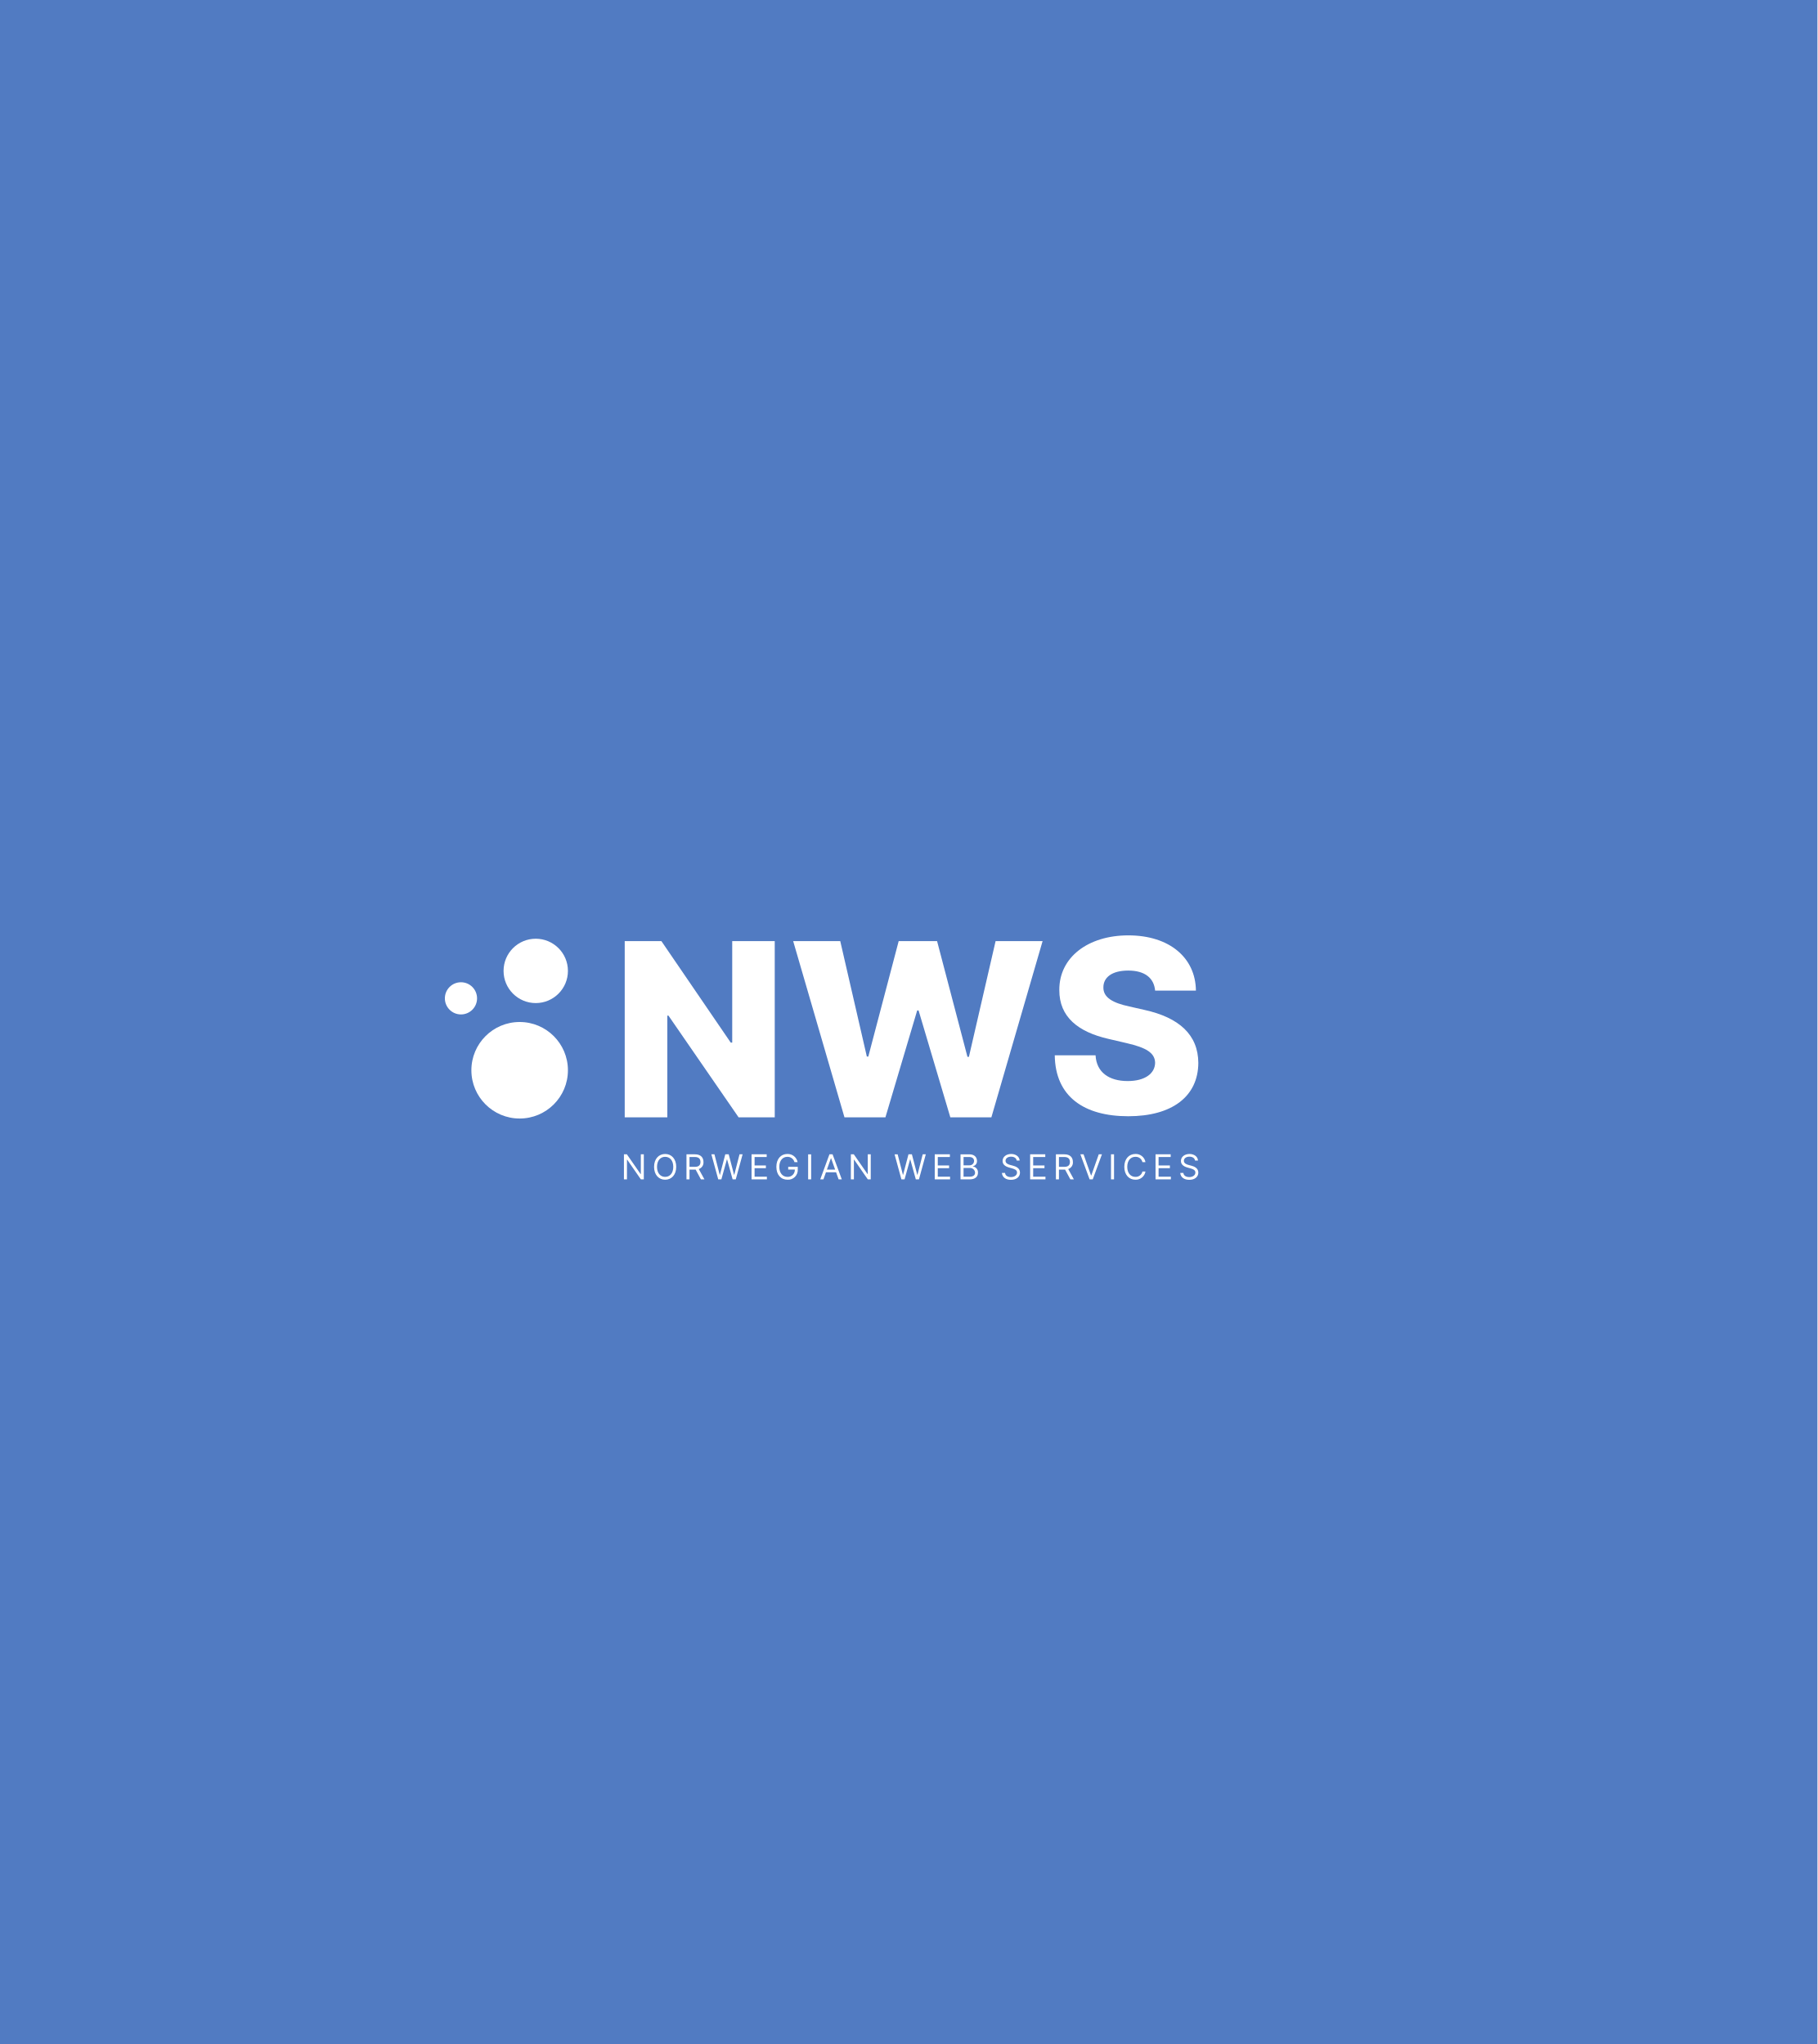
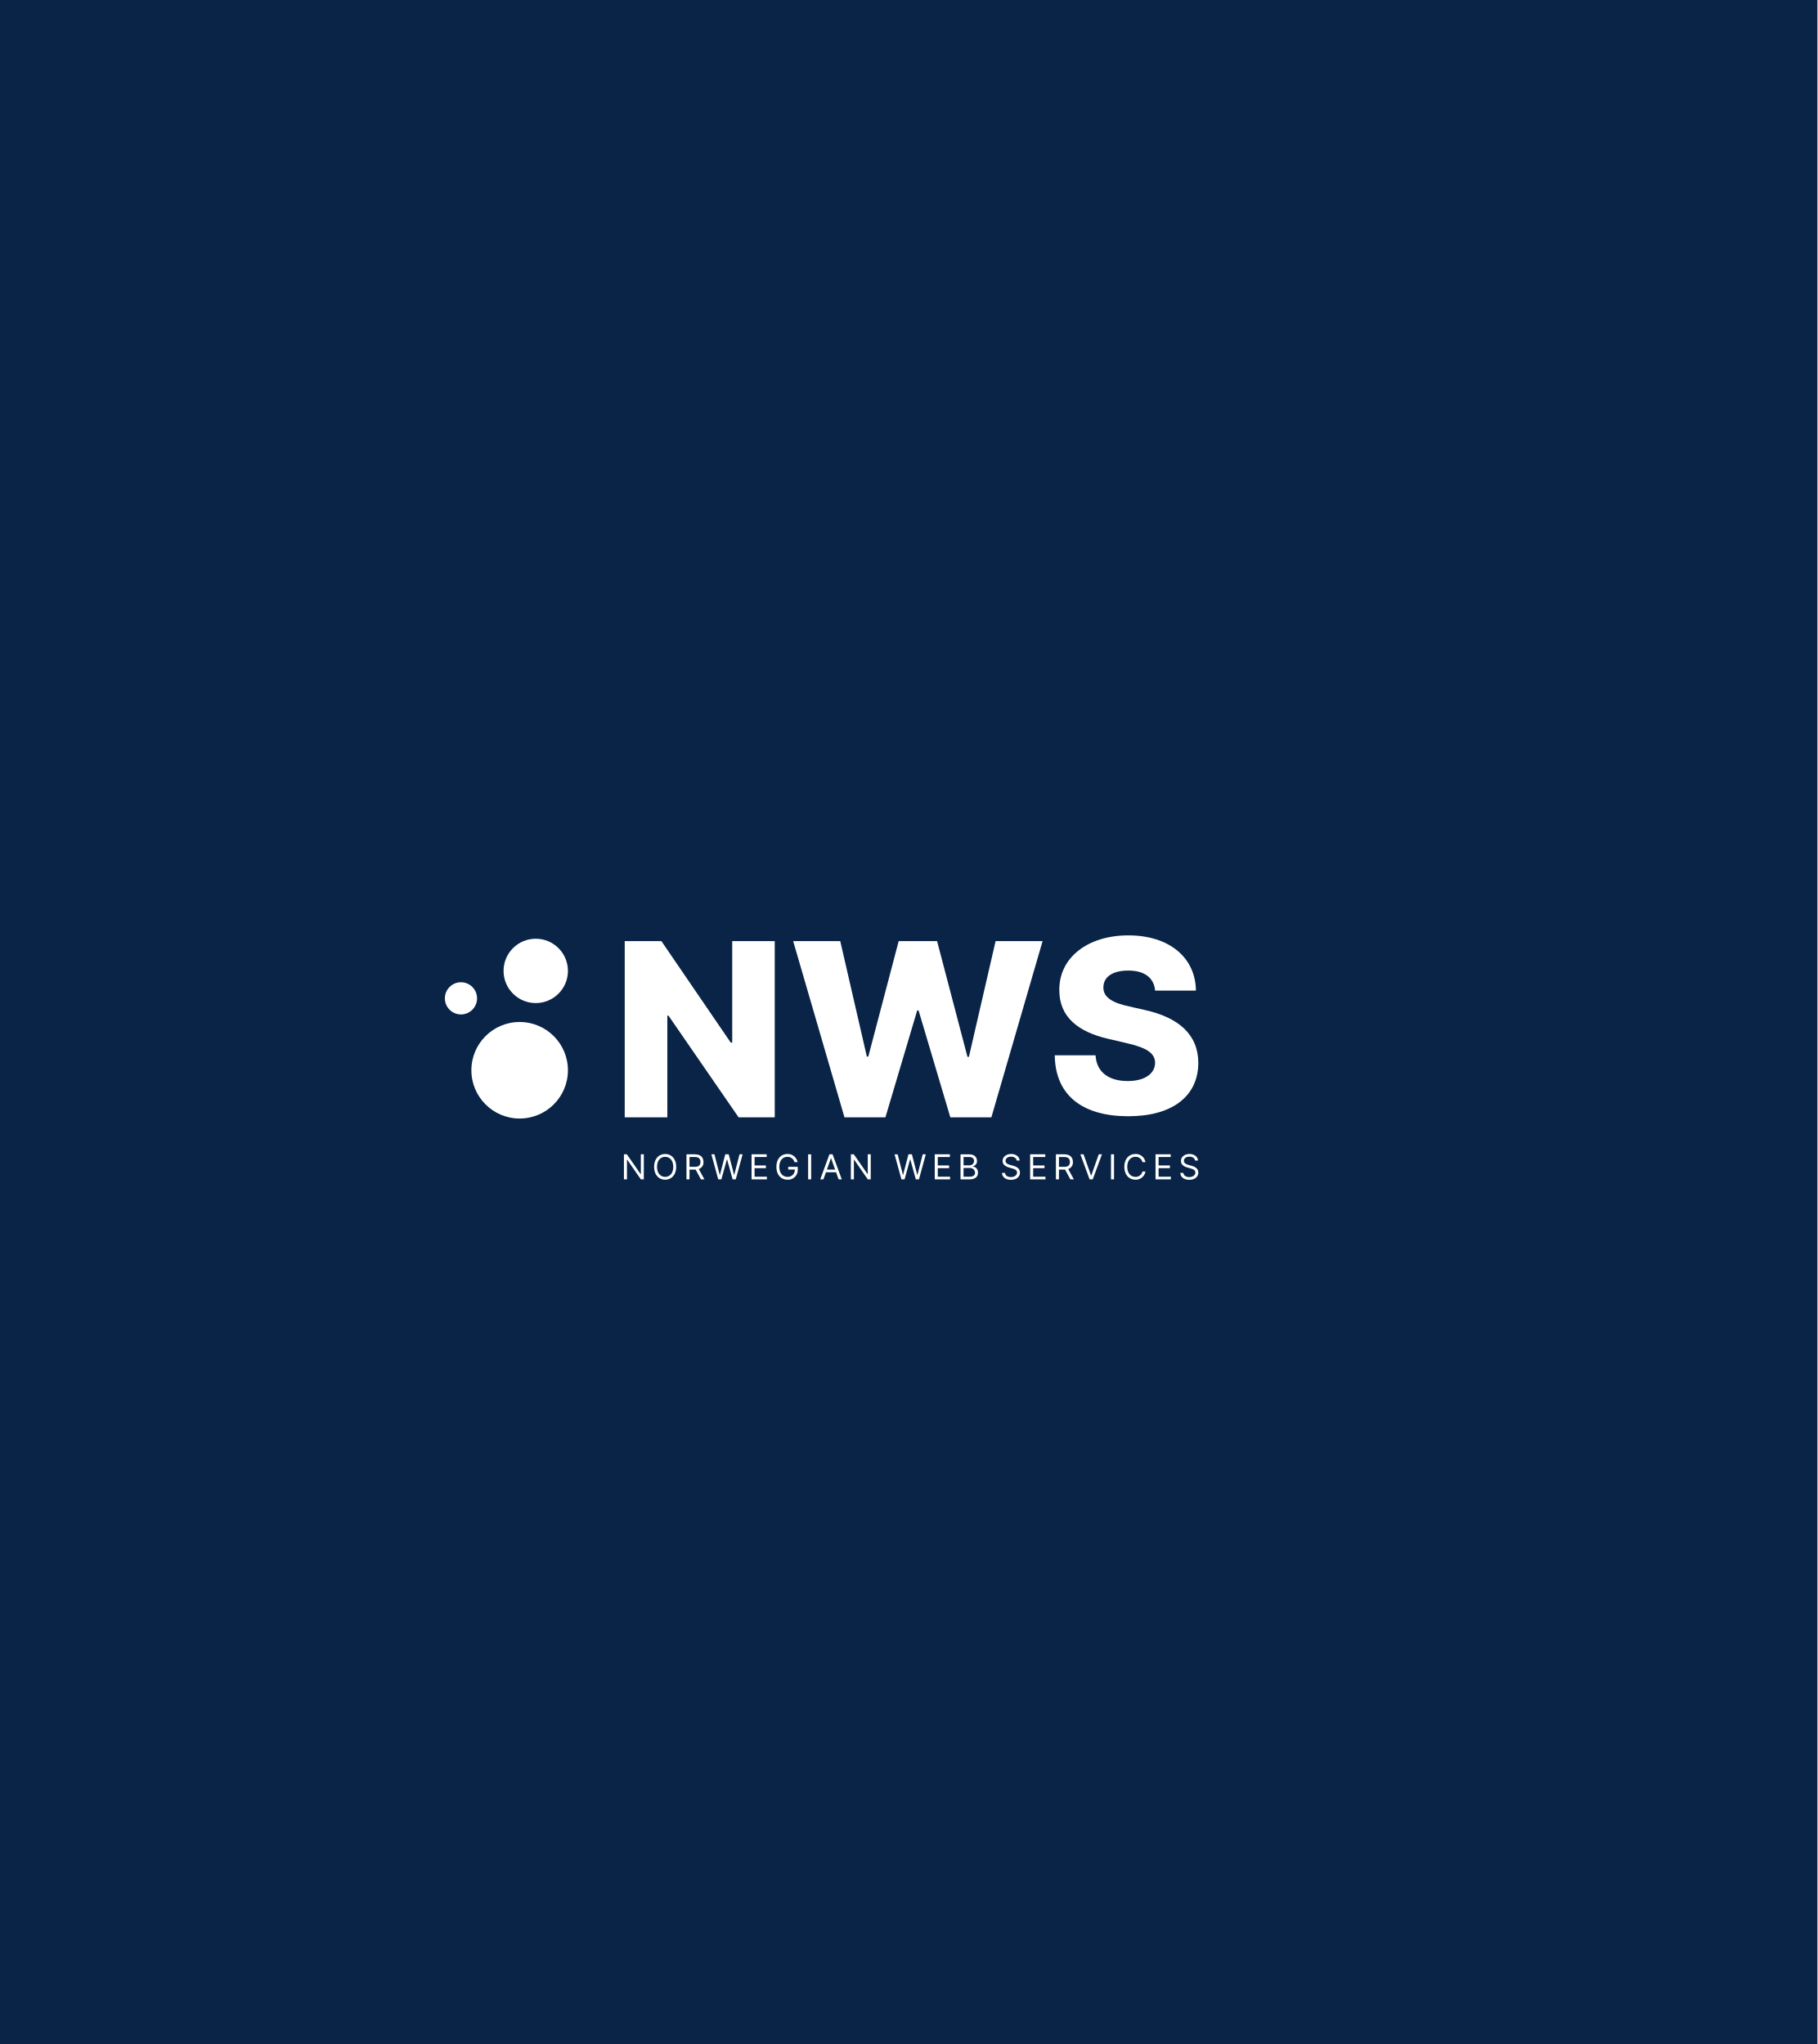
<svg xmlns="http://www.w3.org/2000/svg" width="960" height="1080" viewBox="0 0 960 1080">
  <g id="Group_17" data-name="Group 17" transform="translate(-2195 -8792)">
-     <rect id="Rectangle_162" data-name="Rectangle 162" width="960" height="1080" transform="translate(2195 8792)" fill="#517bc2" />
+     <rect id="Rectangle_162" data-name="Rectangle 162" width="960" height="1080" transform="translate(2195 8792)" fill="#092447" />
    <path id="Path_97" data-name="Path 97" d="M86.236-92.364H63.776v53.648H63L26.358-92.364H6.99V.748H29.5V-52.991h.591L67.14.748h19.1Z" transform="translate(2518.01 9381.615)" fill="#fff" />
    <path id="Path_98" data-name="Path 98" d="M29.352.748H50.993L67.77-55.719H68.5L85.274.748H106.96l27.052-93.112H109.188L95.094-31.213h-.773L78.272-92.364H57.995L41.946-31.35h-.773L27.124-92.364H2.255Z" transform="translate(2611.725 9381.615)" fill="#fff" />
    <path id="Path_99" data-name="Path 99" d="M57.342-64.438h21.55C78.71-81.851,64.843-93.626,43.2-93.626c-21.278,0-36.6,11.594-36.463,28.916-.045,14.14,9.866,22.1,25.96,25.779l9.729,2.273c10.23,2.364,14.822,5.138,14.912,10.366-.091,5.683-5.41,9.639-14.458,9.639-9.957,0-16.5-4.637-17-13.594H4.33C4.6-8.471,19.742,1.941,43.156,1.941c23.187,0,36.917-10.5,37.008-28.188-.091-14.867-10.139-23.96-28.506-28.006l-8-1.819C35.2-57.891,29.835-60.71,30.017-66.257c.045-5.092,4.41-8.775,13.139-8.775C51.931-75.031,56.75-71.076,57.342-64.438Z" transform="translate(2747.835 9379.854)" fill="#fff" />
    <circle id="Ellipse_13" data-name="Ellipse 13" cx="25.5" cy="25.5" r="25.5" transform="translate(2444 9332)" fill="#fff" />
    <circle id="Ellipse_15" data-name="Ellipse 15" cx="8.5" cy="8.5" r="8.5" transform="translate(2430 9311)" fill="#fff" />
    <circle id="Ellipse_14" data-name="Ellipse 14" cx="17" cy="17" r="17" transform="translate(2461 9288)" fill="#fff" />
    <path id="Path_100" data-name="Path 100" d="M12.087-13.089H10.509V-2.665h-.129L3.137-13.089H1.585V.154h1.6v-10.4h.129L10.535.154h1.552ZM29.2-6.467c0-4.19-2.457-6.8-5.846-6.8s-5.846,2.612-5.846,6.8,2.457,6.8,5.846,6.8S29.2-2.277,29.2-6.467Zm-1.552,0c0,3.44-1.888,5.3-4.294,5.3s-4.294-1.862-4.294-5.3,1.888-5.3,4.294-5.3S27.647-9.907,27.647-6.467ZM34.62.154h1.6V-5.019h2.9c.116,0,.226,0,.336-.006L42.251.154h1.862l-2.994-5.47A3.607,3.607,0,0,0,43.6-9.028c0-2.341-1.4-4.061-4.5-4.061H34.62Zm1.6-6.622v-5.2h2.819c2.147,0,2.975,1.048,2.975,2.638s-.828,2.561-2.949,2.561ZM51.4.154h1.655L55.975-10.4h.1L59,.154h1.655l3.621-13.243h-1.63L59.88-2.3h-.129L56.932-13.089H55.121L52.3-2.3h-.129L49.4-13.089h-1.63Zm17.6,0h8.1V-1.268H70.6v-4.5h5.975V-7.192H70.6v-4.475h6.389v-1.423H69Zm22.673-9.1h1.655A5.314,5.314,0,0,0,87.9-13.27c-3.395,0-5.794,2.612-5.794,6.8s2.38,6.8,5.9,6.8a5.115,5.115,0,0,0,5.406-5.38V-6.467H88.363v1.423h3.492A3.686,3.686,0,0,1,88-1.165c-2.457,0-4.345-1.862-4.345-5.3s1.888-5.3,4.242-5.3A3.774,3.774,0,0,1,91.674-8.95Zm8.81-4.138h-1.6V.154h1.6ZM106.965.154,108.3-3.6h5.354l1.332,3.75h1.681L111.8-13.089h-1.655L105.284.154ZM108.8-5.019l2.121-5.975h.1l2.121,5.975Zm23.165-8.07h-1.578V-2.665h-.129l-7.242-10.424h-1.552V.154h1.6v-10.4h.129l7.216,10.4h1.552ZM148.164.154h1.655L152.742-10.4h.1L155.768.154h1.655l3.621-13.243h-1.63L156.647-2.3h-.129L153.7-13.089h-1.811L149.069-2.3h-.129l-2.768-10.786h-1.63Zm17.6,0h8.1V-1.268h-6.492v-4.5h5.975V-7.192h-5.975v-4.475h6.389v-1.423h-7.992Zm13.621,0h4.785c3.13,0,4.423-1.526,4.423-3.518a3.1,3.1,0,0,0-2.664-3.311V-6.8a2.646,2.646,0,0,0,2.147-2.768c0-1.94-1.293-3.518-4.061-3.518h-4.63Zm1.6-1.423v-4.6h3.259a2.6,2.6,0,0,1,2.819,2.509c0,1.164-.8,2.1-2.9,2.1Zm0-6v-4.4h3.026c1.759,0,2.535.931,2.535,2.1a2.367,2.367,0,0,1-2.587,2.3Zm28.069-2.509h1.552c-.071-2-1.914-3.492-4.475-3.492-2.535,0-4.526,1.474-4.526,3.7,0,1.785,1.293,2.845,3.362,3.44l1.63.466c1.4.388,2.638.879,2.638,2.2,0,1.448-1.4,2.405-3.233,2.405-1.578,0-2.975-.7-3.1-2.2h-1.655c.155,2.173,1.914,3.647,4.759,3.647,3.052,0,4.785-1.681,4.785-3.828,0-2.483-2.354-3.285-3.725-3.647l-1.345-.362c-.983-.259-2.561-.776-2.561-2.2,0-1.267,1.164-2.2,2.923-2.2C207.69-11.847,208.905-11.084,209.061-9.778Zm7.1,9.932h8.1V-1.268h-6.492v-4.5h5.975V-7.192h-5.975v-4.475h6.389v-1.423h-7.992Zm13.621,0h1.6V-5.019h2.9c.116,0,.226,0,.336-.006l2.793,5.18h1.862l-2.994-5.47a3.607,3.607,0,0,0,2.477-3.712c0-2.341-1.4-4.061-4.5-4.061h-4.475Zm1.6-6.622v-5.2h2.819c2.147,0,2.975,1.048,2.975,2.638s-.828,2.561-2.949,2.561Zm13-6.622h-1.681L247.569.154h1.655l4.863-13.243h-1.681L248.474-1.941h-.155Zm16.1,0h-1.6V.154h1.6Zm16.6,4.138a5.161,5.161,0,0,0-5.328-4.319c-3.388,0-5.846,2.612-5.846,6.8s2.457,6.8,5.846,6.8a5.161,5.161,0,0,0,5.328-4.319h-1.6a3.6,3.6,0,0,1-3.725,2.819c-2.405,0-4.294-1.862-4.294-5.3s1.888-5.3,4.294-5.3a3.6,3.6,0,0,1,3.725,2.819ZM282.4.154h8.1V-1.268h-6.492v-4.5h5.975V-7.192h-5.975v-4.475H290.4v-1.423H282.4Zm20.863-9.932h1.552c-.071-2-1.914-3.492-4.475-3.492-2.535,0-4.526,1.474-4.526,3.7,0,1.785,1.293,2.845,3.363,3.44l1.629.466c1.4.388,2.638.879,2.638,2.2,0,1.448-1.4,2.405-3.233,2.405-1.578,0-2.974-.7-3.1-2.2h-1.655c.155,2.173,1.914,3.647,4.759,3.647C303.267.387,305-1.294,305-3.441c0-2.483-2.354-3.285-3.725-3.647L299.93-7.45c-.983-.259-2.561-.776-2.561-2.2,0-1.267,1.164-2.2,2.923-2.2C301.9-11.847,303.112-11.084,303.267-9.778Z" transform="translate(2523 9415)" fill="#fff" />
  </g>
</svg>
